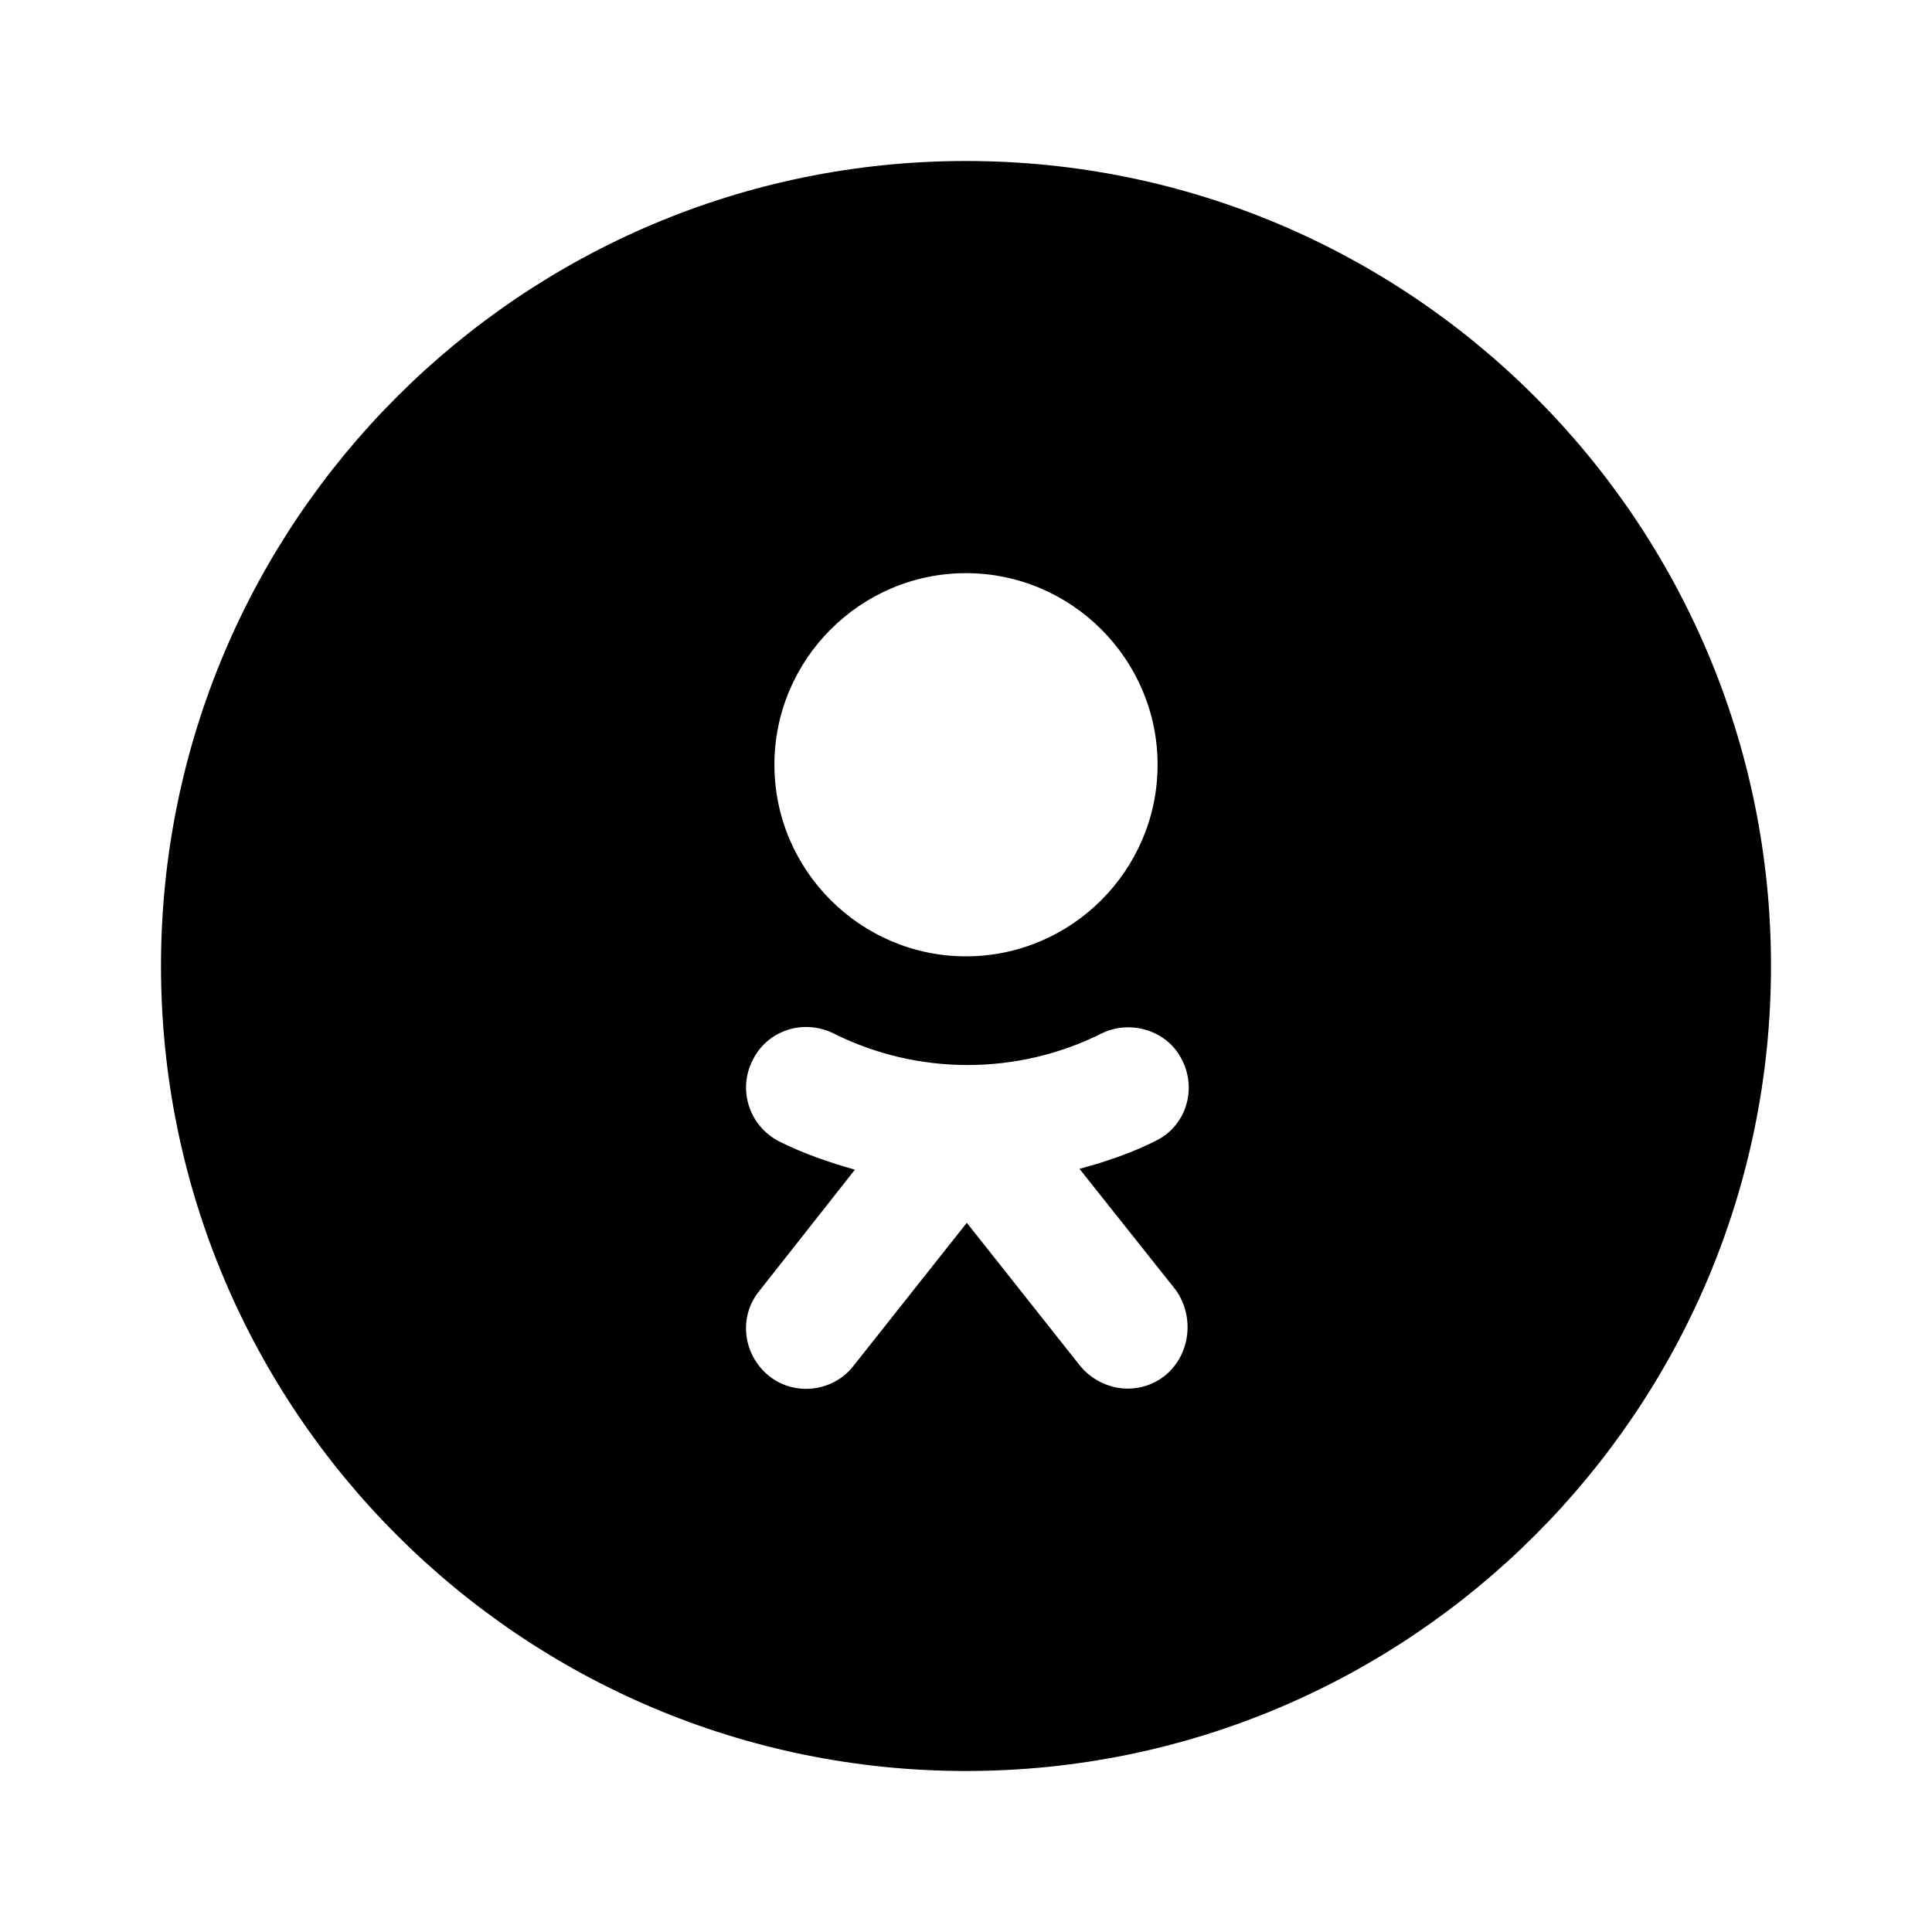
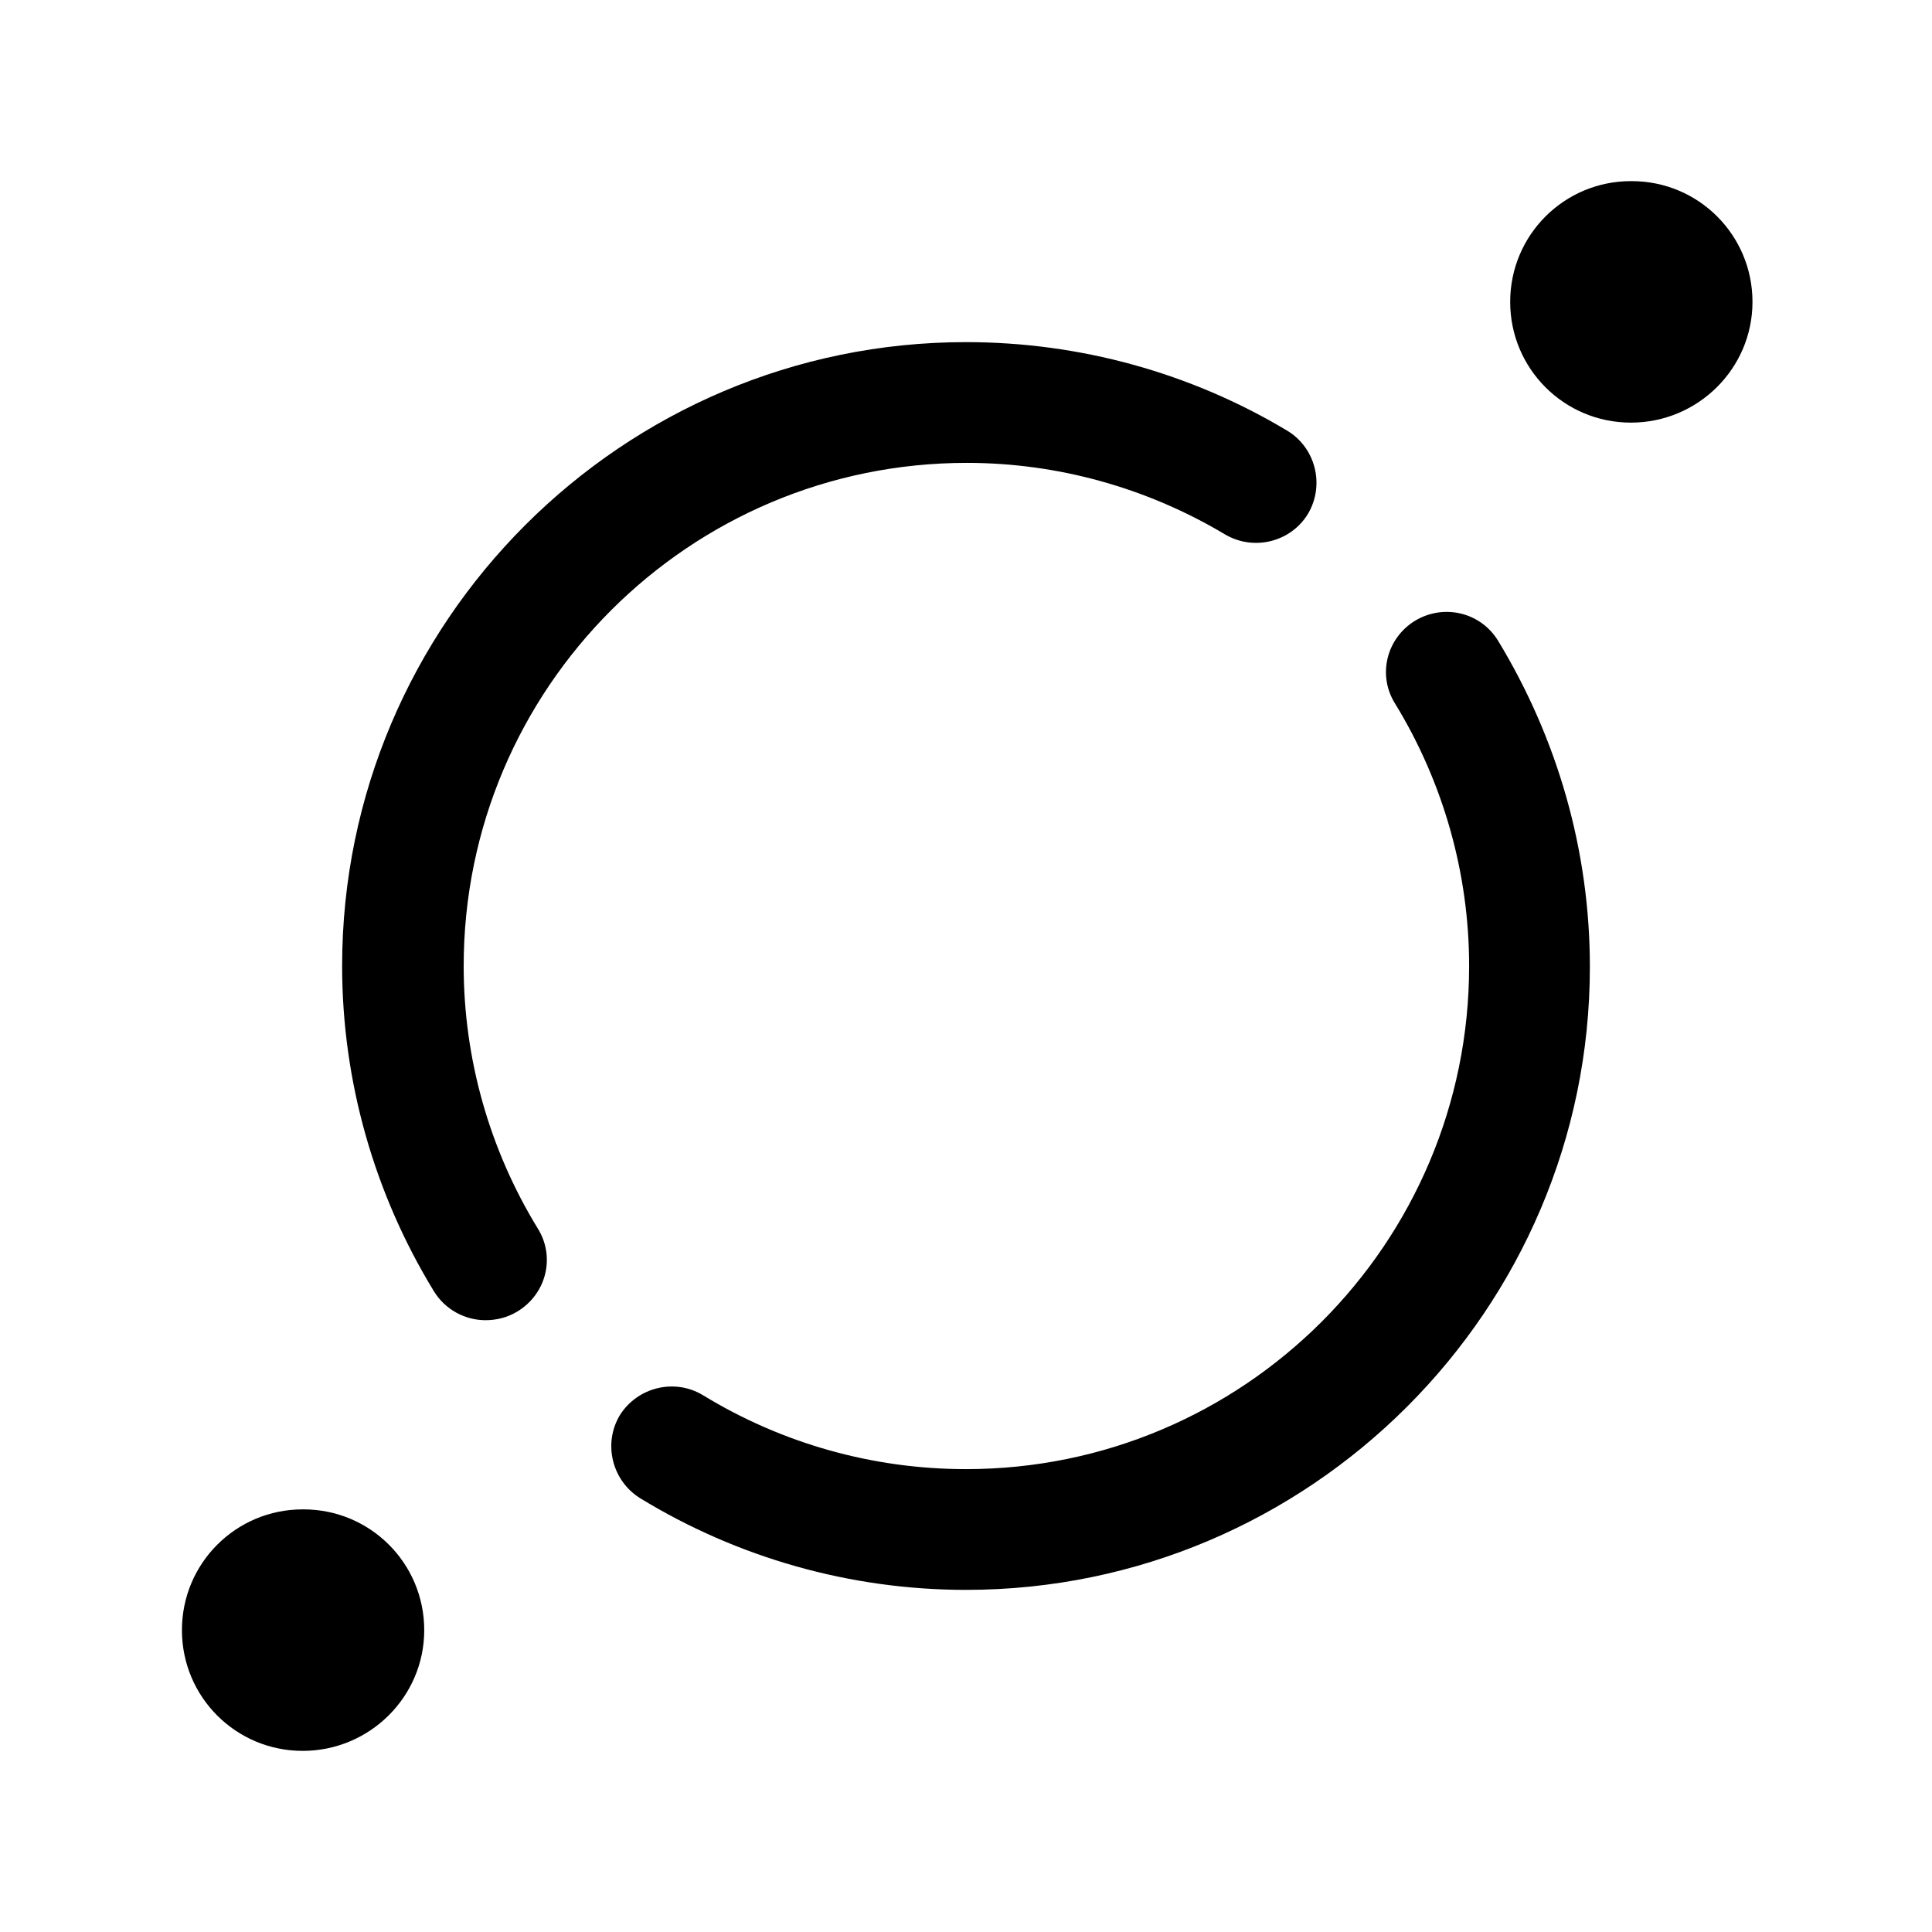
<svg xmlns="http://www.w3.org/2000/svg" width="24" height="24" viewBox="0 0 24 24">
-   <path d="M12 2C6.48 2 2 6.48 2 12C2 17.52 6.48 22 12 22C17.52 22 22 17.52 22 12C22 6.48 17.52 2 12 2ZM12 7.12C13.31 7.12 14.38 8.19 14.38 9.5C14.38 10.81 13.31 11.88 12 11.88C10.69 11.88 9.62 10.81 9.62 9.5C9.62 8.19 10.69 7.12 12 7.12ZM14.47 17.09C14.33 17.2 14.17 17.25 14.01 17.25C13.79 17.25 13.57 17.15 13.42 16.97L12.01 15.19L10.6 16.97C10.35 17.29 9.87 17.35 9.55 17.09C9.23 16.83 9.17 16.36 9.43 16.04L10.62 14.53C10.3 14.44 9.98 14.33 9.68 14.18C9.31 13.99 9.16 13.54 9.35 13.17C9.53 12.8 9.98 12.65 10.36 12.84C11.4 13.36 12.64 13.36 13.68 12.84C14.04 12.66 14.5 12.8 14.68 13.16C14.87 13.52 14.74 13.97 14.38 14.16C14.07 14.32 13.74 14.43 13.41 14.52L14.61 16.03C14.84 16.36 14.79 16.83 14.47 17.09Z" />
+   <path d="M20.26 5.25C19.43 5.25 18.76 4.58 18.76 3.75C18.76 2.92 19.43 2.25 20.26 2.25H20.27C21.1 2.25 21.77 2.92 21.77 3.75C21.77 4.58 21.09 5.25 20.26 5.25Z" />
+   <path d="M3.76 21.75C2.93 21.75 2.26 21.08 2.26 20.25C2.26 19.42 2.93 18.75 3.76 18.75H3.77C4.6 18.75 5.27 19.42 5.27 20.25C5.27 21.08 4.59 21.75 3.76 21.75Z" />
+   <path d="M6.03 16.4C5.78 16.4 5.53 16.27 5.39 16.04C4.65 14.83 4.25 13.43 4.25 12C4.25 7.73 7.73 4.25 12 4.25C13.41 4.25 14.79 4.63 15.99 5.35C16.34 5.56 16.46 6.02 16.25 6.38C16.04 6.73 15.58 6.85 15.22 6.64C14.25 6.06 13.14 5.75 12.01 5.75C8.56 5.75 5.76 8.55 5.76 12C5.76 13.15 6.08 14.28 6.68 15.26C6.9 15.61 6.79 16.07 6.43 16.29C6.3 16.37 6.16 16.4 6.03 16.4Z" />
+   <path d="M12 19.75C10.56 19.75 9.16 19.35 7.95 18.61C7.6 18.39 7.49 17.93 7.7 17.58C7.92 17.23 8.38 17.12 8.73 17.33C9.71 17.93 10.84 18.25 12 18.25C15.45 18.25 18.25 15.45 18.25 12C18.25 10.85 17.93 9.72 17.33 8.74C17.11 8.39 17.22 7.93 17.58 7.71C17.93 7.5 18.39 7.6 18.61 7.96C19.35 9.18 19.75 10.57 19.75 12.01C19.75 16.27 16.27 19.75 12 19.75Z" />
</svg>
